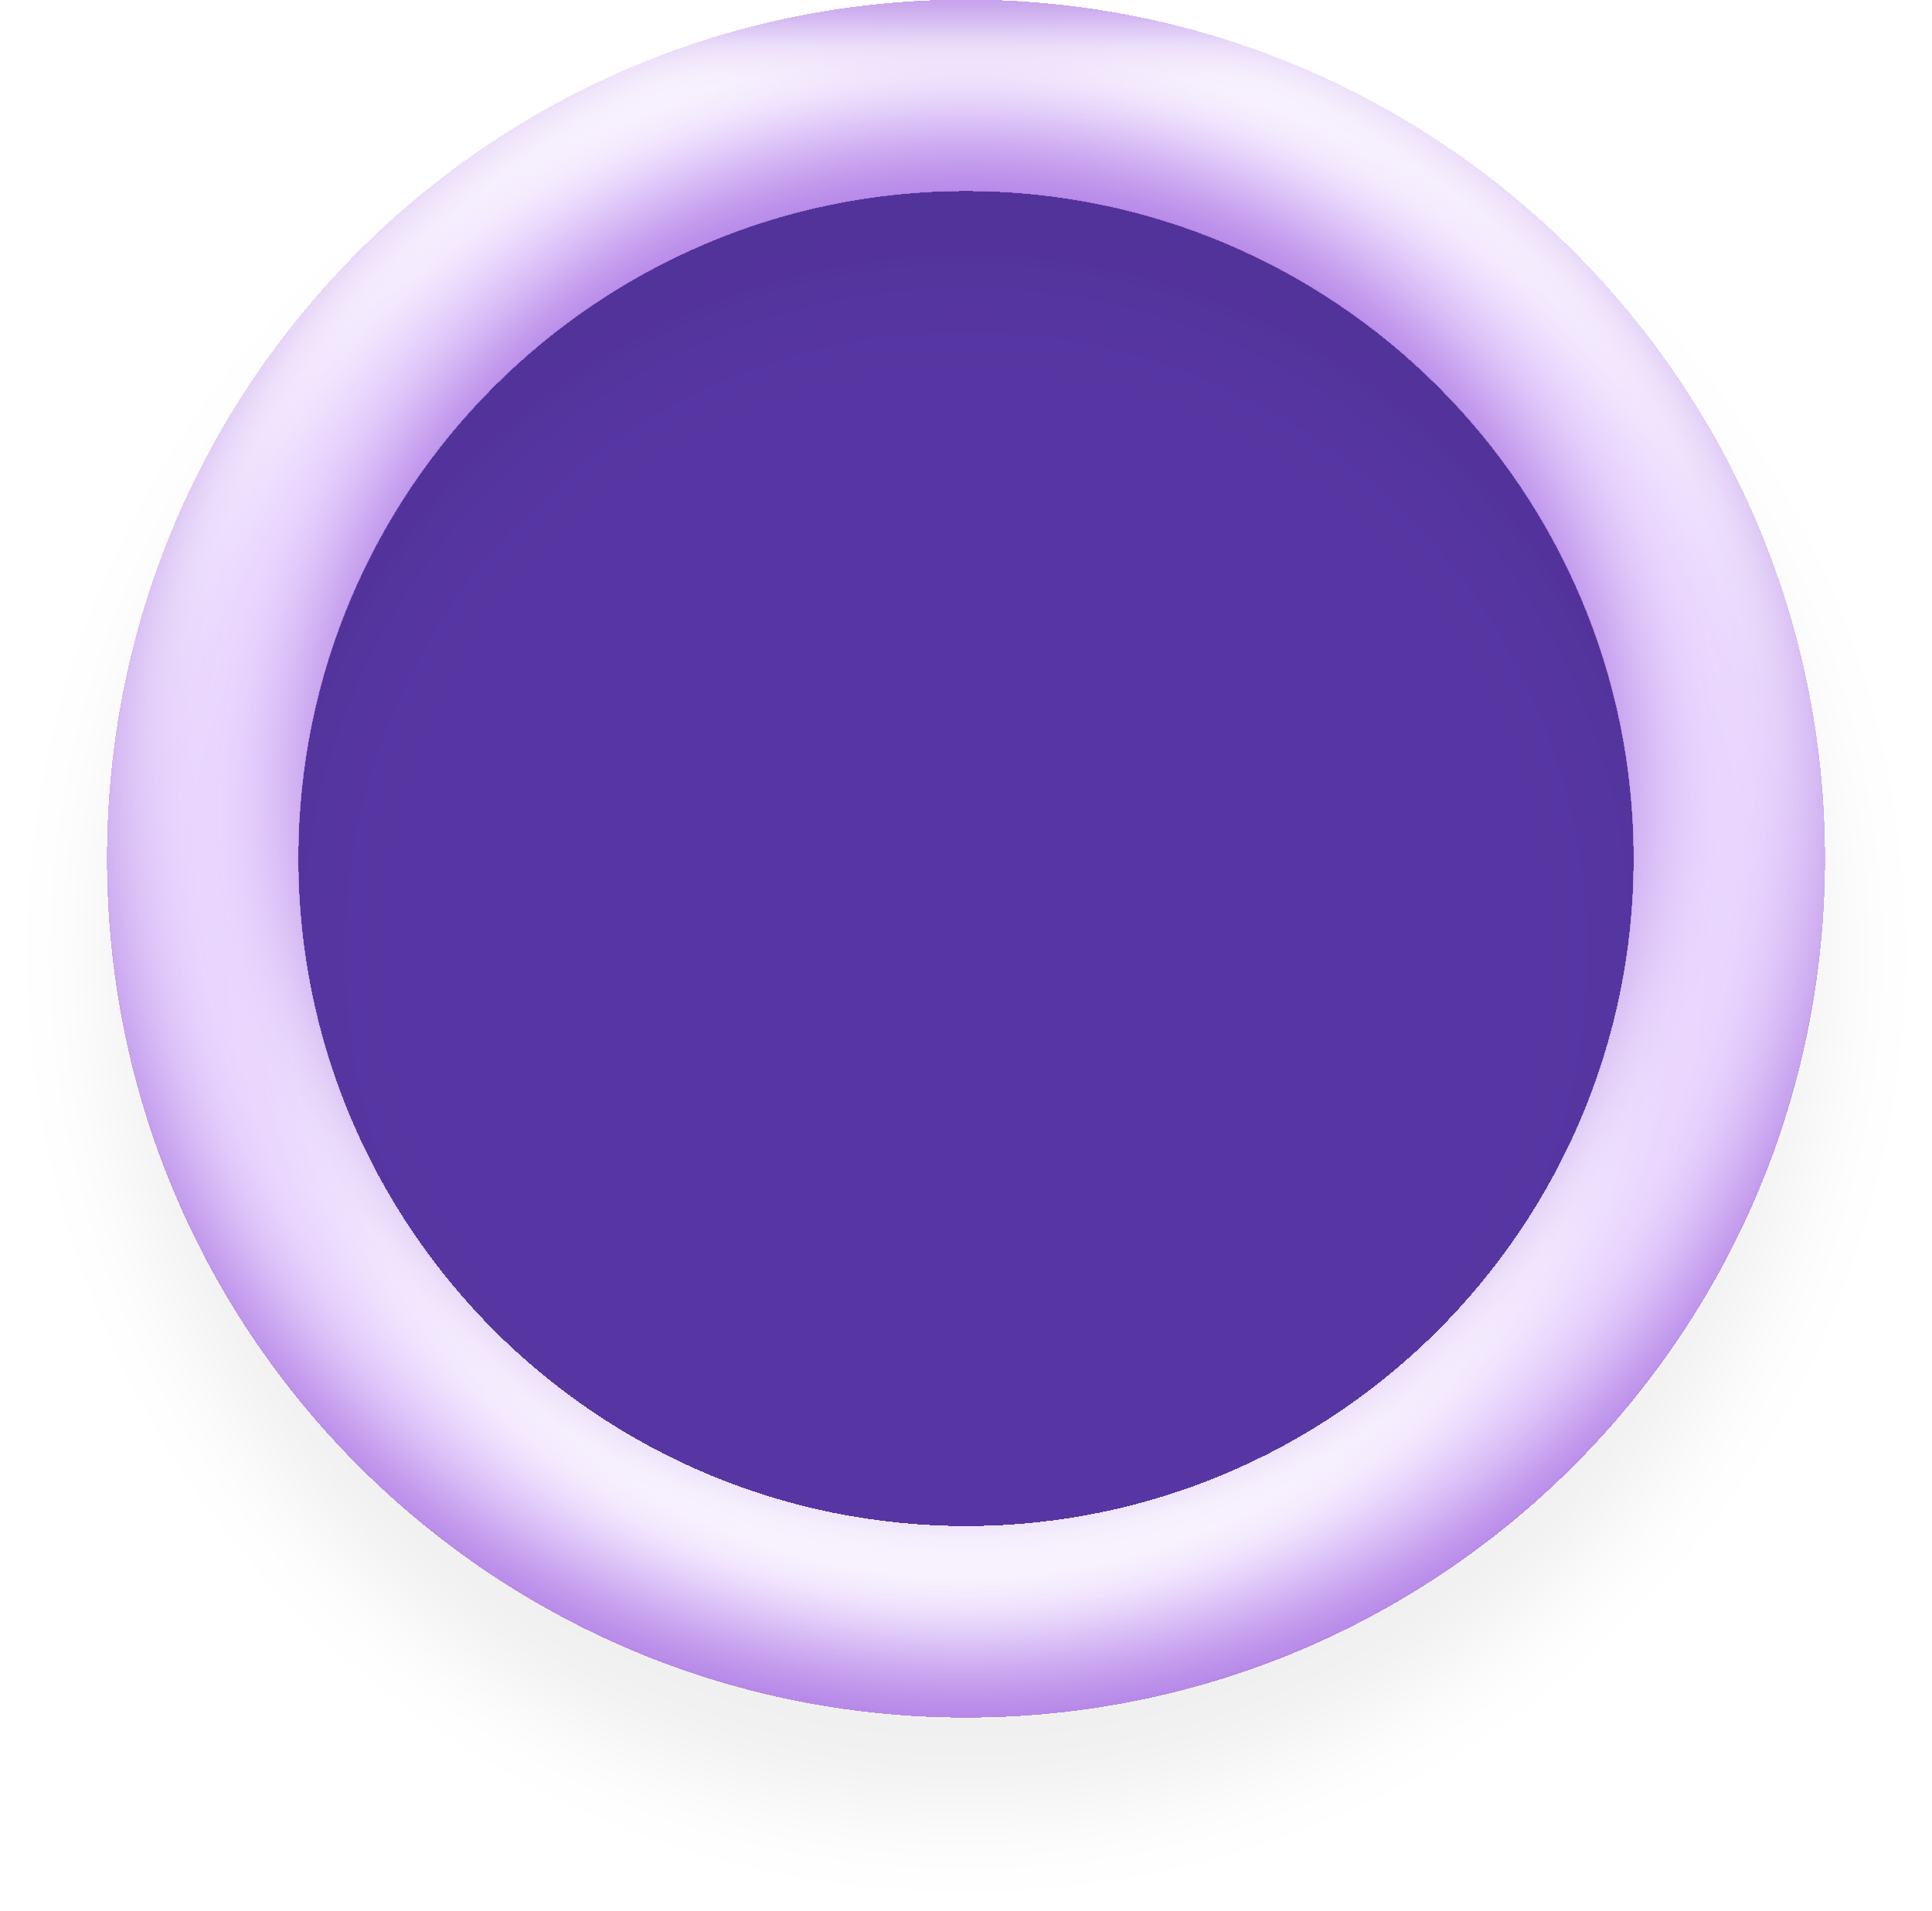
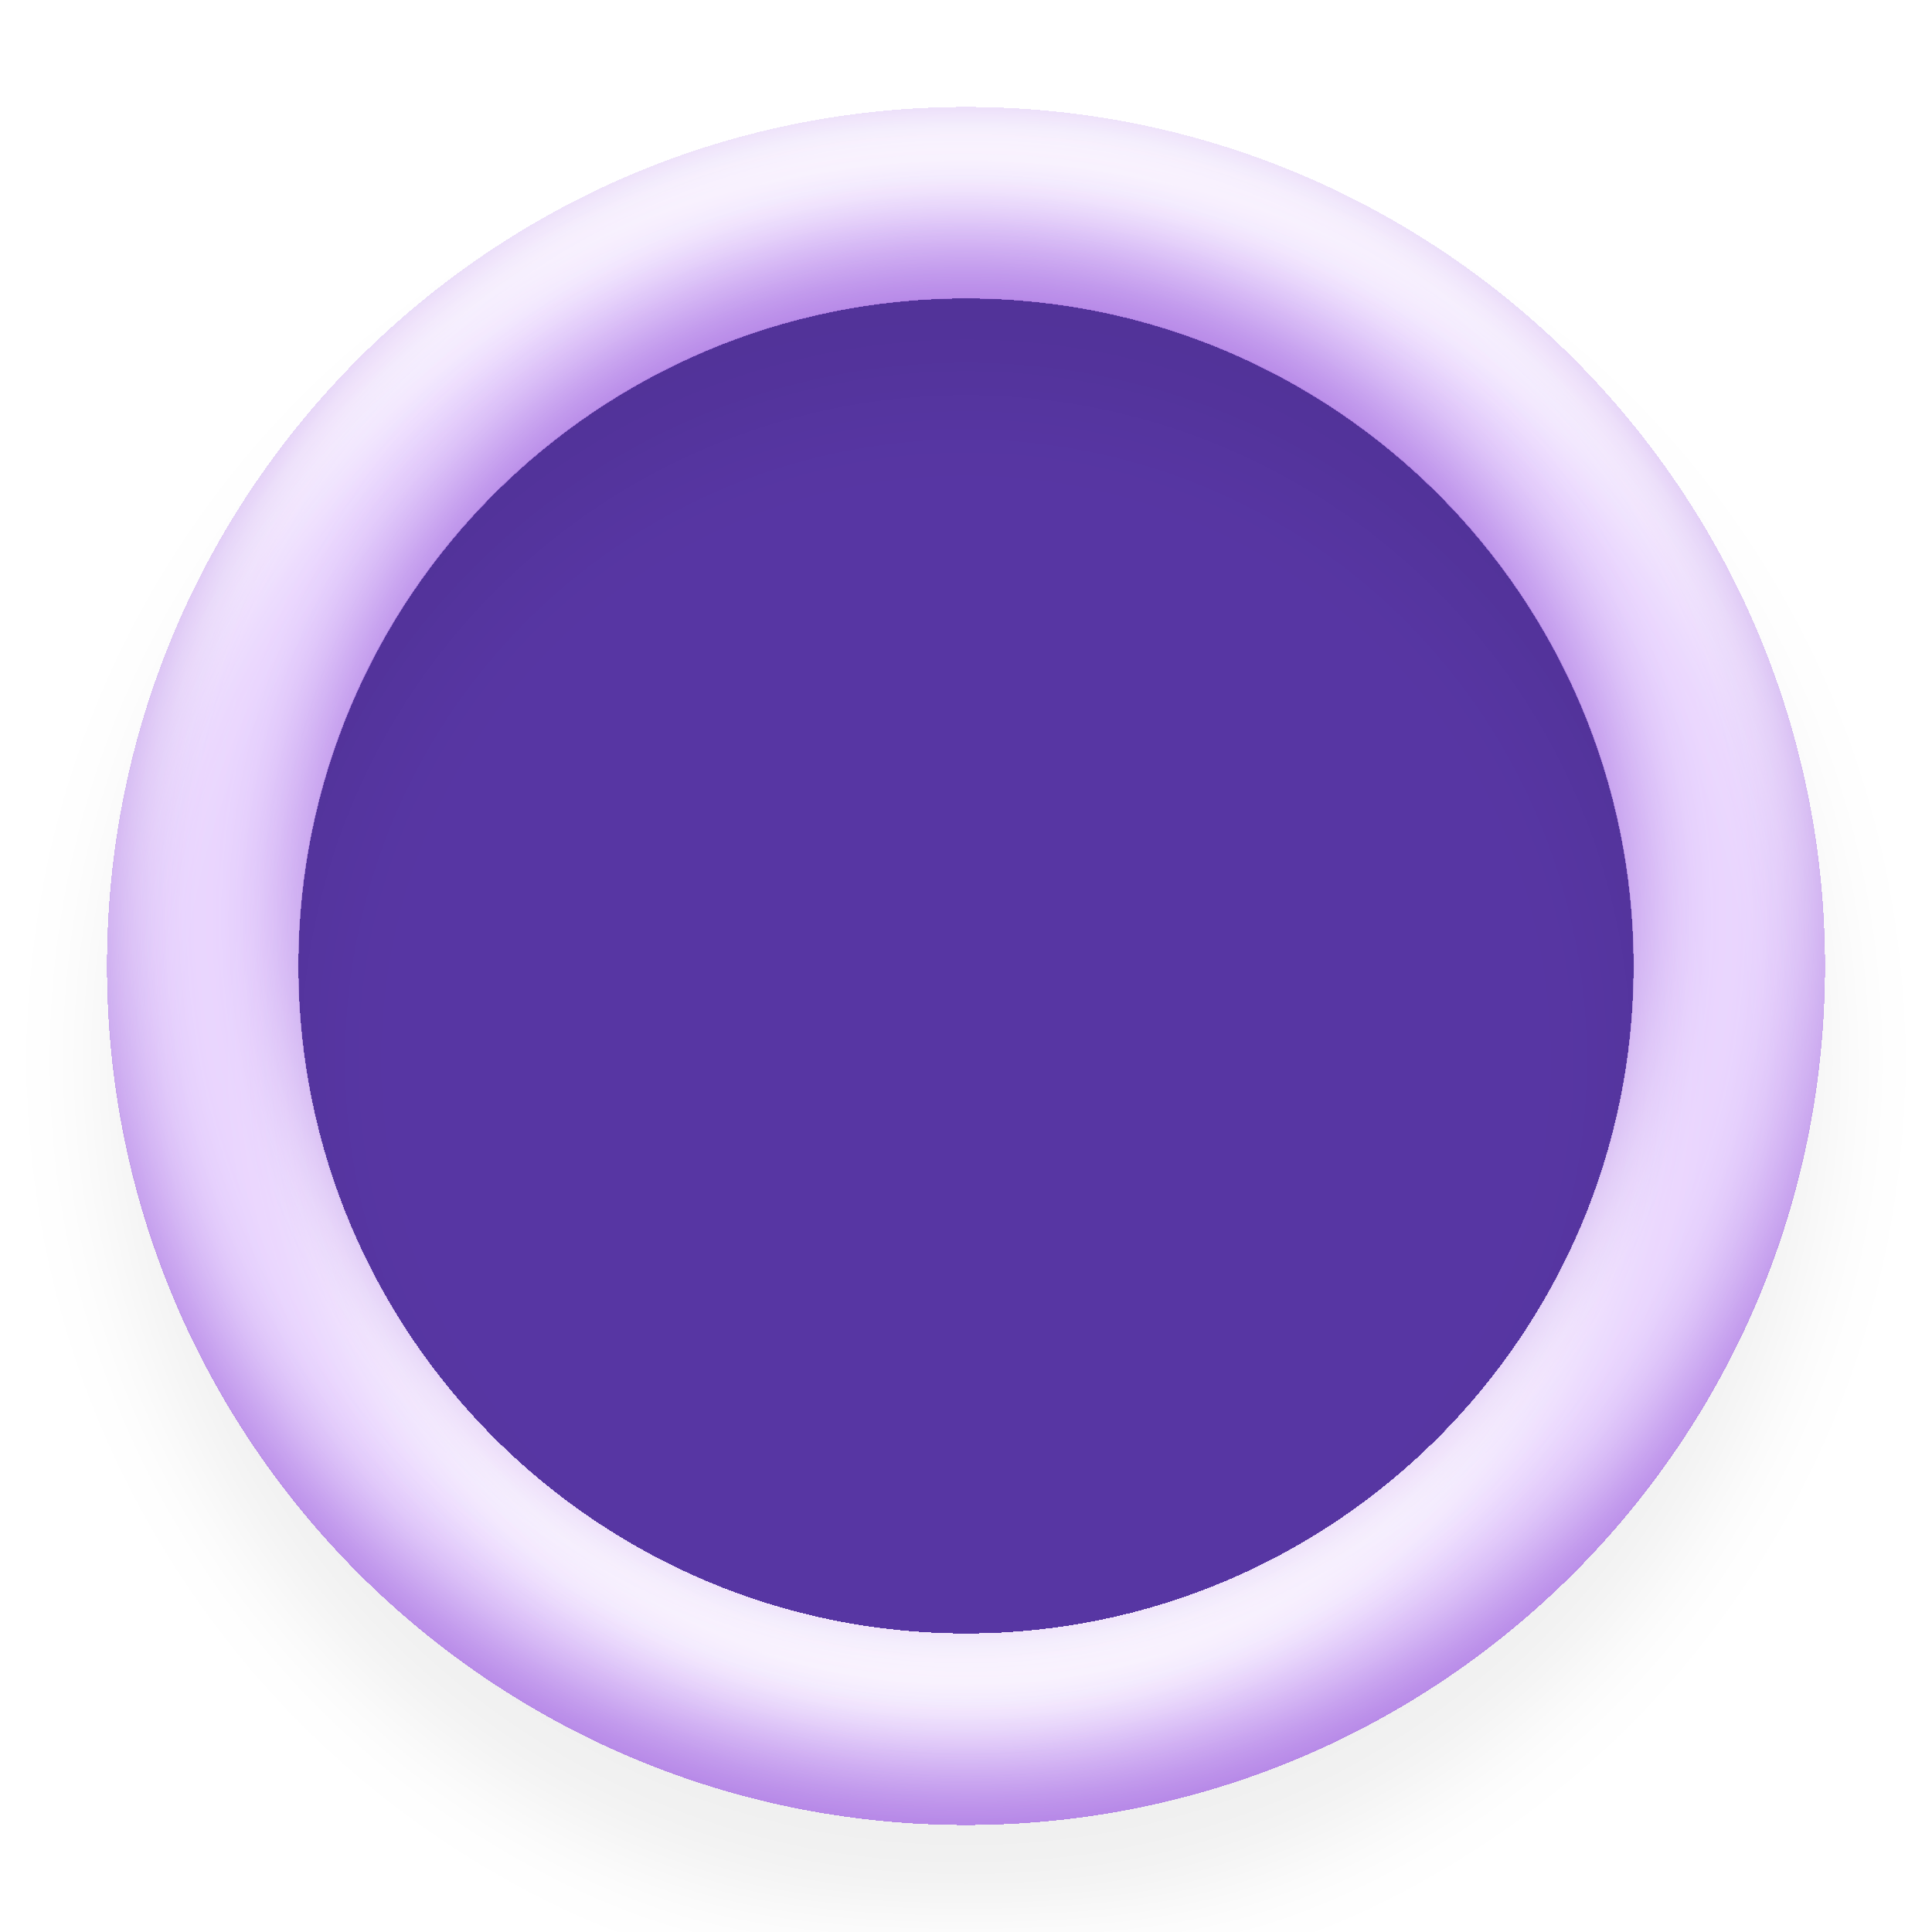
- <svg xmlns="http://www.w3.org/2000/svg" width="90" height="89" viewBox="0 0 90 89" fill="none">
+ <svg xmlns="http://www.w3.org/2000/svg" width="80" height="80" viewBox="0 0 90 80" fill="none">
  <path d="M85 40C85 62.091 67.091 80 45 80C22.909 80 5 62.091 5 40C5 17.909 22.909 0 45 0C67.091 0 85 17.909 85 40Z" fill="#5736A3" />
  <g filter="url(#filter0_dii_832_8)">
    <path fill-rule="evenodd" clip-rule="evenodd" d="M45 71.111C62.182 71.111 76.111 57.182 76.111 40C76.111 22.818 62.182 8.889 45 8.889C27.818 8.889 13.889 22.818 13.889 40C13.889 57.182 27.818 71.111 45 71.111ZM45 80C67.091 80 85 62.091 85 40C85 17.909 67.091 0 45 0C22.909 0 5 17.909 5 40C5 62.091 22.909 80 45 80Z" fill="#EBD8FF" />
  </g>
  <defs>
    <filter id="filter0_dii_832_8" x="0.608" y="-2.196" width="88.783" height="90.979" filterUnits="userSpaceOnUse" color-interpolation-filters="sRGB">
      <feFlood flood-opacity="0" result="BackgroundImageFix" />
      <feColorMatrix in="SourceAlpha" type="matrix" values="0 0 0 0 0 0 0 0 0 0 0 0 0 0 0 0 0 0 127 0" result="hardAlpha" />
      <feOffset dy="4.392" />
      <feGaussianBlur stdDeviation="2.196" />
      <feComposite in2="hardAlpha" operator="out" />
      <feColorMatrix type="matrix" values="0 0 0 0 0 0 0 0 0 0 0 0 0 0 0 0 0 0 0.06 0" />
      <feBlend mode="normal" in2="BackgroundImageFix" result="effect1_dropShadow_832_8" />
      <feBlend mode="normal" in="SourceGraphic" in2="effect1_dropShadow_832_8" result="shape" />
      <feColorMatrix in="SourceAlpha" type="matrix" values="0 0 0 0 0 0 0 0 0 0 0 0 0 0 0 0 0 0 127 0" result="hardAlpha" />
      <feOffset dy="4.392" />
      <feGaussianBlur stdDeviation="1.647" />
      <feComposite in2="hardAlpha" operator="arithmetic" k2="-1" k3="1" />
      <feColorMatrix type="matrix" values="0 0 0 0 0.986 0 0 0 0 0.972 0 0 0 0 1 0 0 0 1 0" />
      <feBlend mode="normal" in2="shape" result="effect2_innerShadow_832_8" />
      <feColorMatrix in="SourceAlpha" type="matrix" values="0 0 0 0 0 0 0 0 0 0 0 0 0 0 0 0 0 0 127 0" result="hardAlpha" />
      <feOffset dy="-2.196" />
      <feGaussianBlur stdDeviation="2.196" />
      <feComposite in2="hardAlpha" operator="arithmetic" k2="-1" k3="1" />
      <feColorMatrix type="matrix" values="0 0 0 0 0.681 0 0 0 0 0.481 0 0 0 0 0.892 0 0 0 1 0" />
      <feBlend mode="normal" in2="effect2_innerShadow_832_8" result="effect3_innerShadow_832_8" />
    </filter>
  </defs>
</svg>
